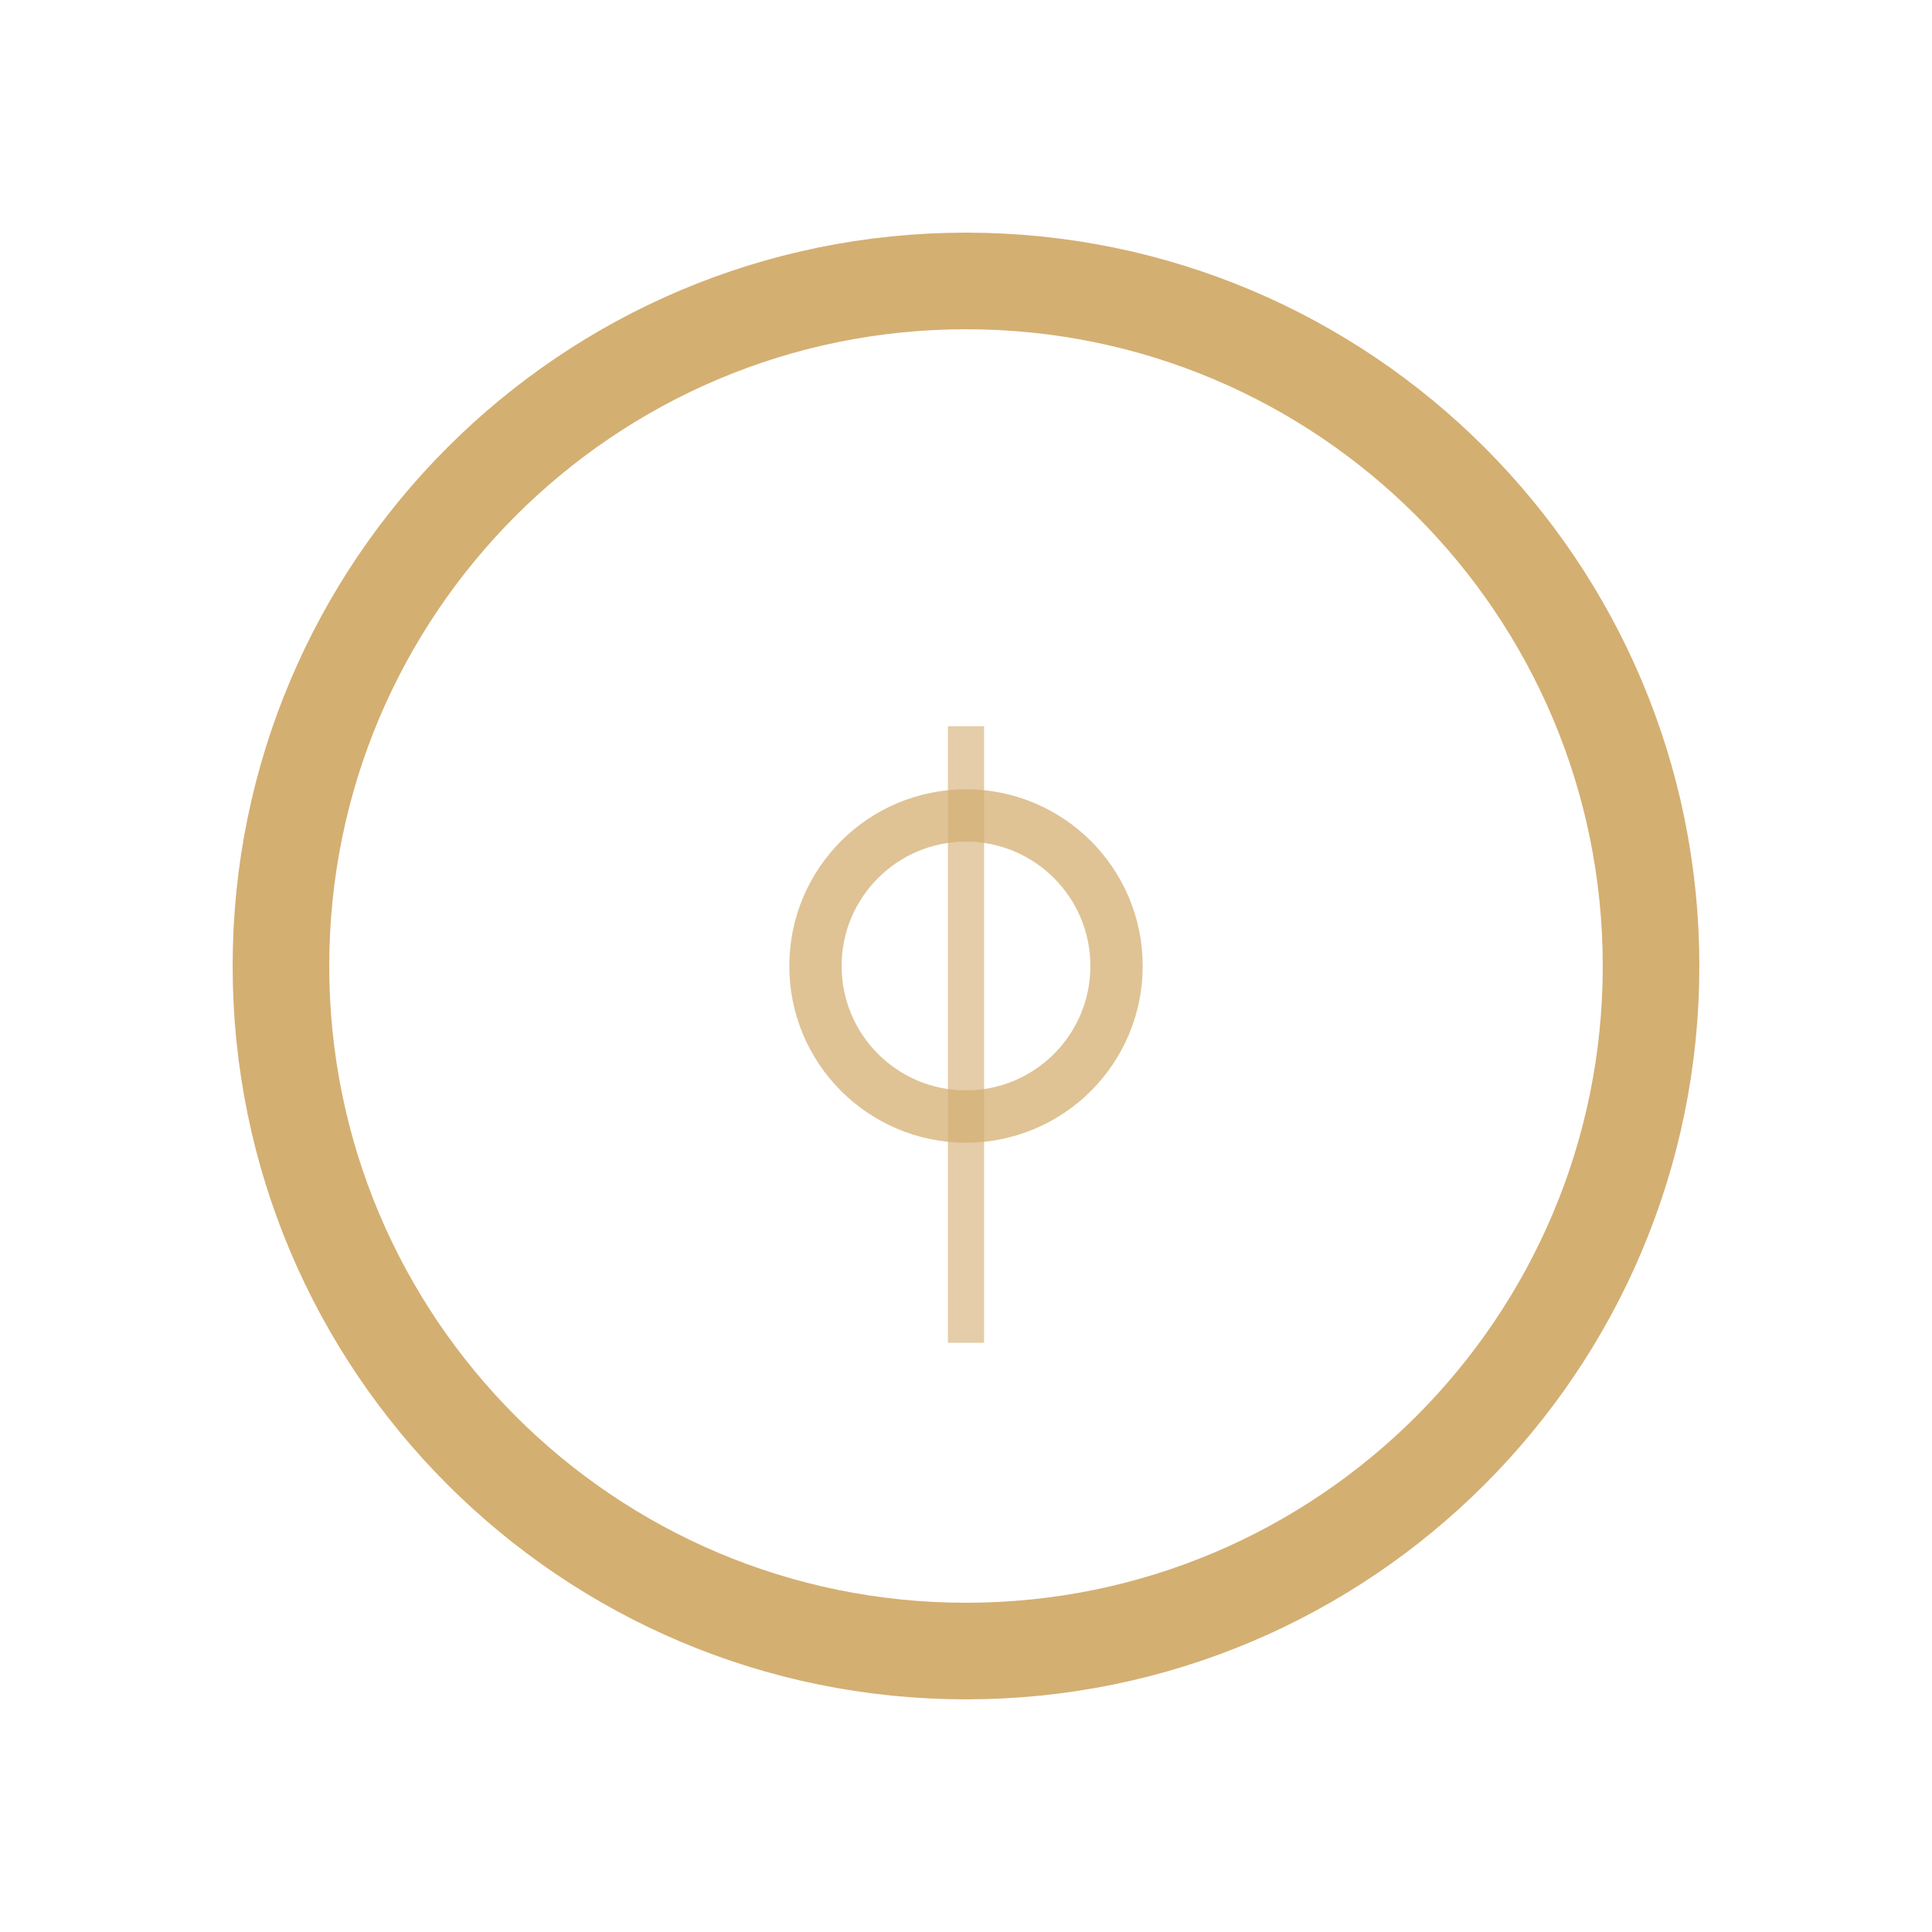
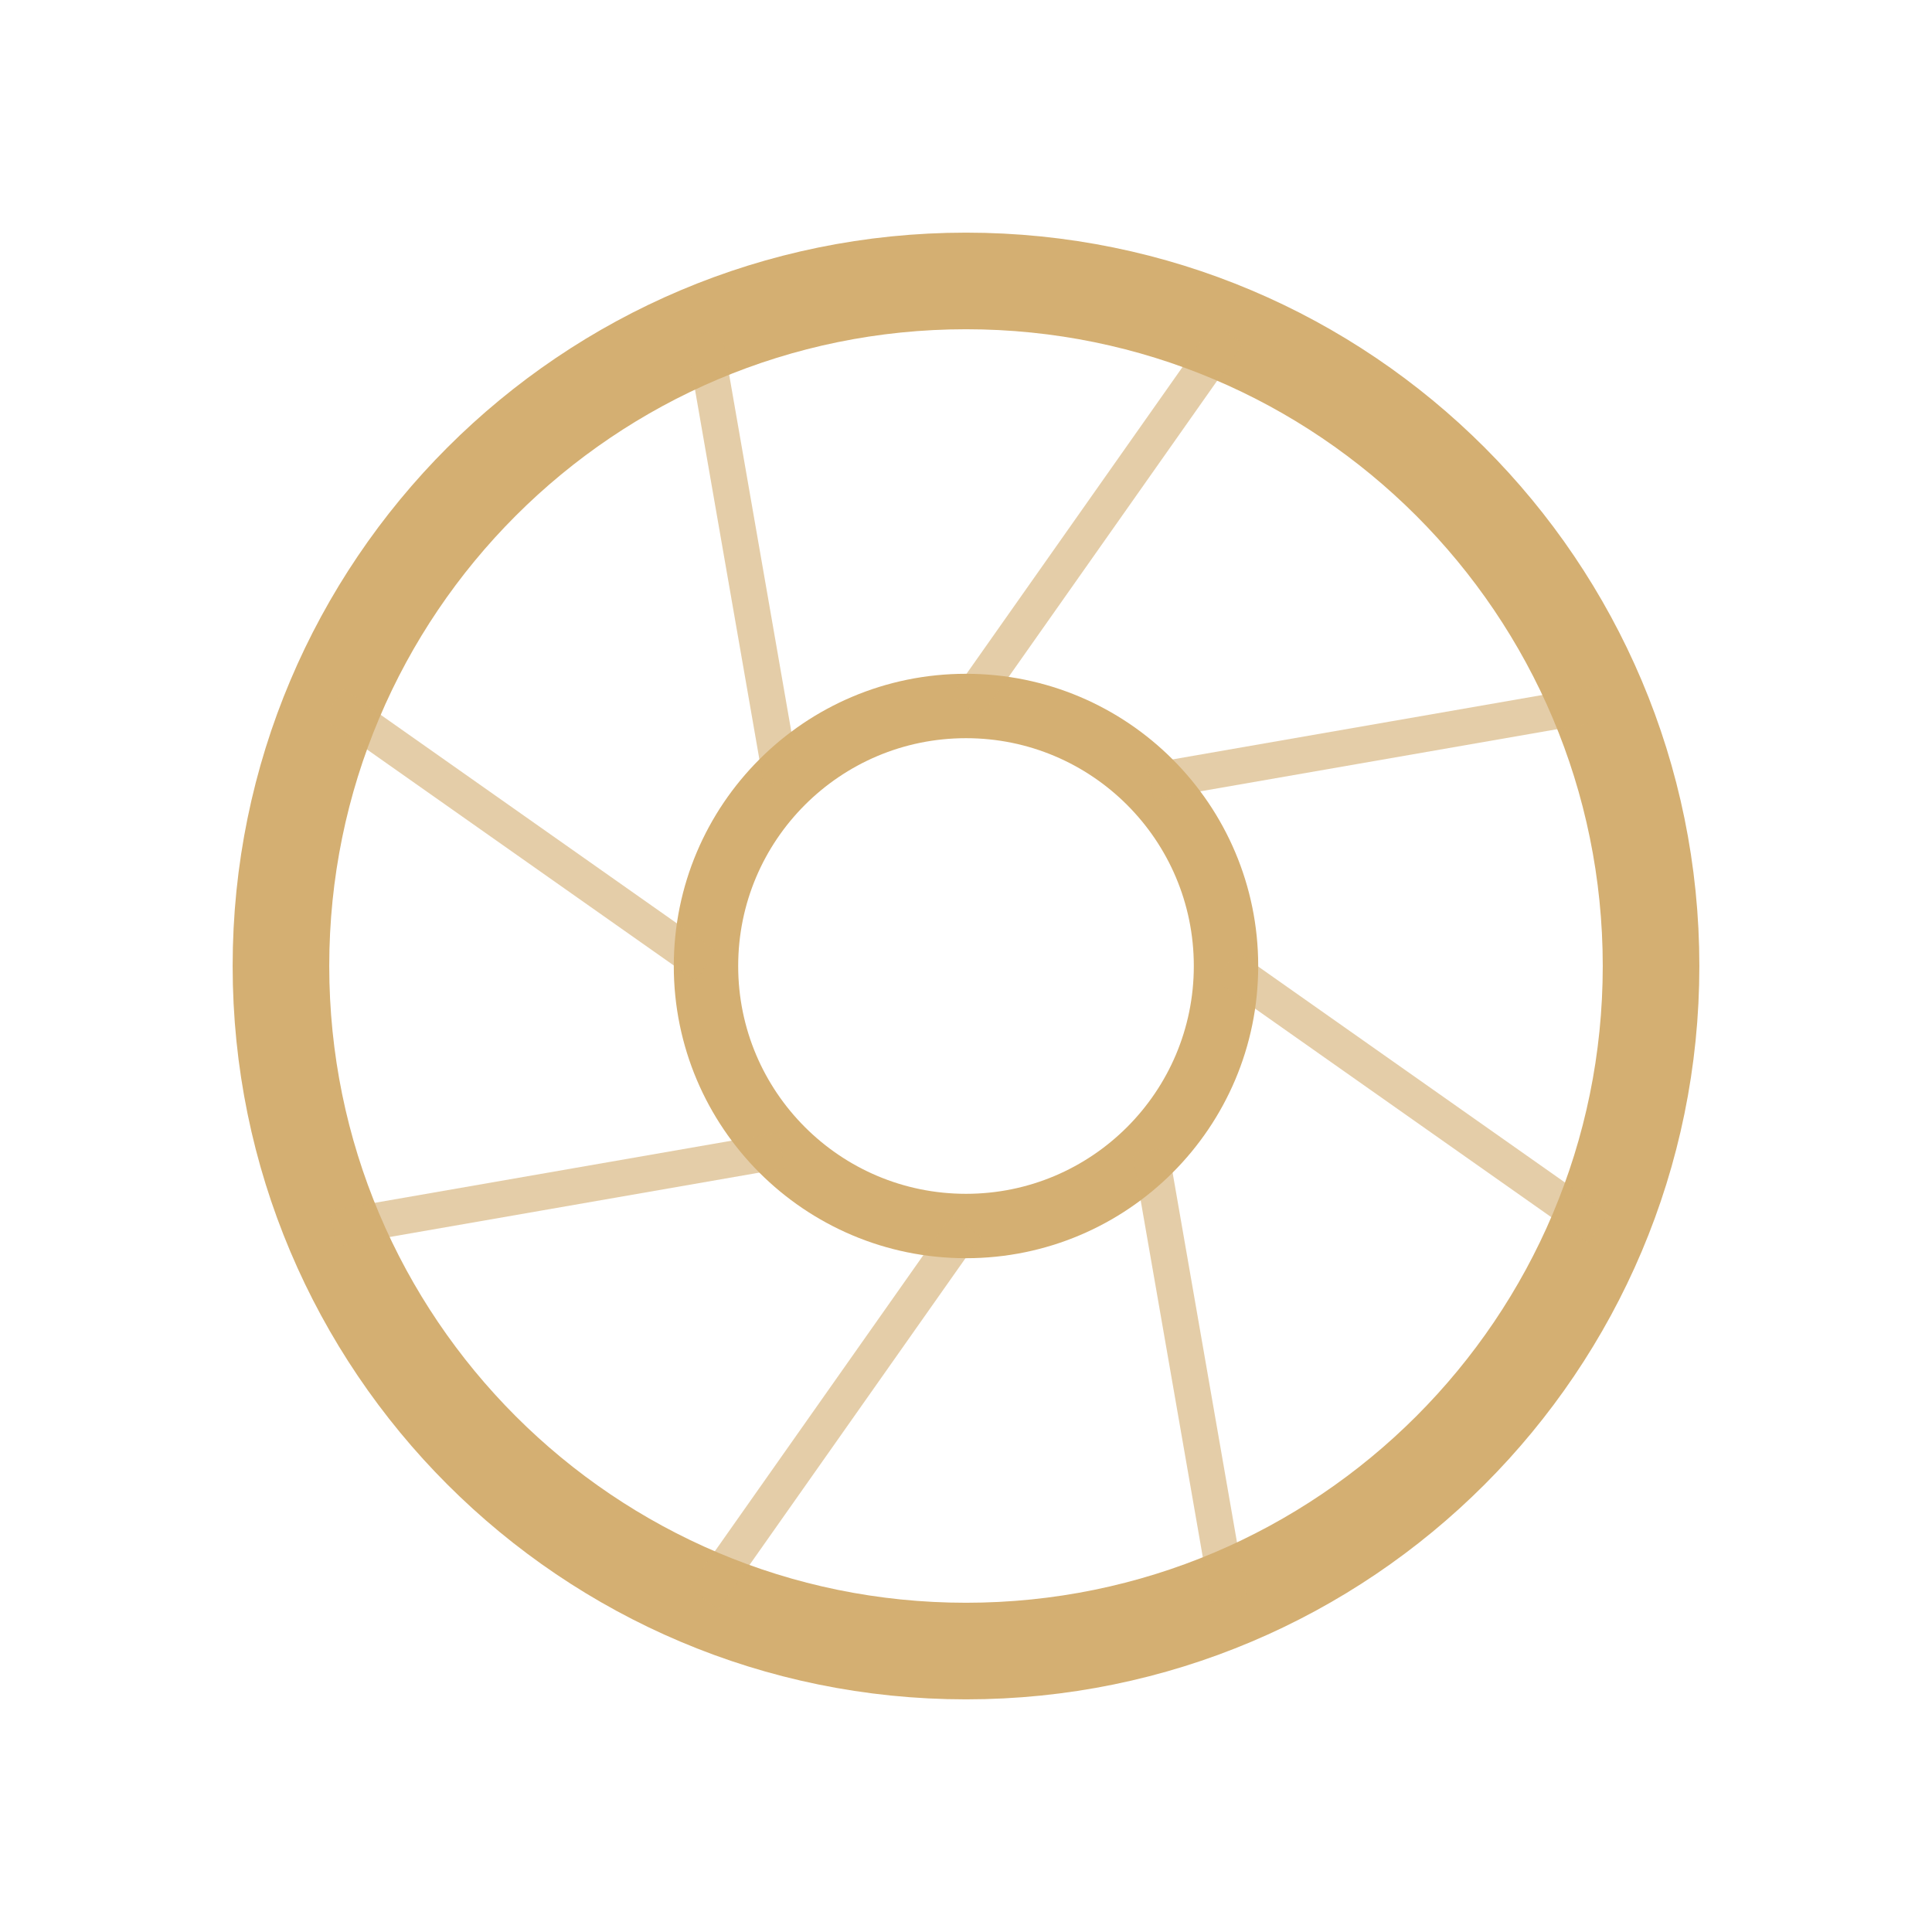
<svg xmlns="http://www.w3.org/2000/svg" viewBox="0 0 24 24" width="64" height="64" role="img" aria-label="Old European Brilliant">
  <circle cx="12" cy="12" r="8.51" fill="none" stroke="#d4af72" stroke-width="1.2" />
-   <circle cx="12" cy="12" r="1.87" fill="none" stroke="#d4af72" stroke-width="0.65" opacity="0.75" />
-   <line x1="12" y1="9.021" x2="12" y2="16.681" stroke="#d4af72" stroke-width="0.45" opacity="0.62" />
+   <circle cx="12" cy="12" r="3.23" fill="none" stroke="#d4af72" stroke-width="0.8" />
+   <line x1="12" y1="8.77" x2="15.26" y2="4.14" stroke="#d4af72" stroke-width="0.45" opacity="0.62" />
+   <line x1="14.29" y1="9.71" x2="19.86" y2="8.74" stroke="#d4af72" stroke-width="0.45" opacity="0.62" />
+   <line x1="15.23" y1="12" x2="19.86" y2="15.26" stroke="#d4af72" stroke-width="0.45" opacity="0.62" />
+   <line x1="14.29" y1="14.29" x2="15.26" y2="19.86" stroke="#d4af72" stroke-width="0.45" opacity="0.62" />
+   <line x1="12" y1="15.23" x2="8.74" y2="19.86" stroke="#d4af72" stroke-width="0.45" opacity="0.62" />
+   <line x1="9.71" y1="14.29" x2="4.14" y2="15.26" stroke="#d4af72" stroke-width="0.45" opacity="0.62" />
+   <line x1="8.77" y1="12" x2="4.14" y2="8.74" stroke="#d4af72" stroke-width="0.45" opacity="0.62" />
+   <line x1="9.71" y1="9.71" x2="8.74" y2="4.14" stroke="#d4af72" stroke-width="0.45" opacity="0.62" />
</svg>
